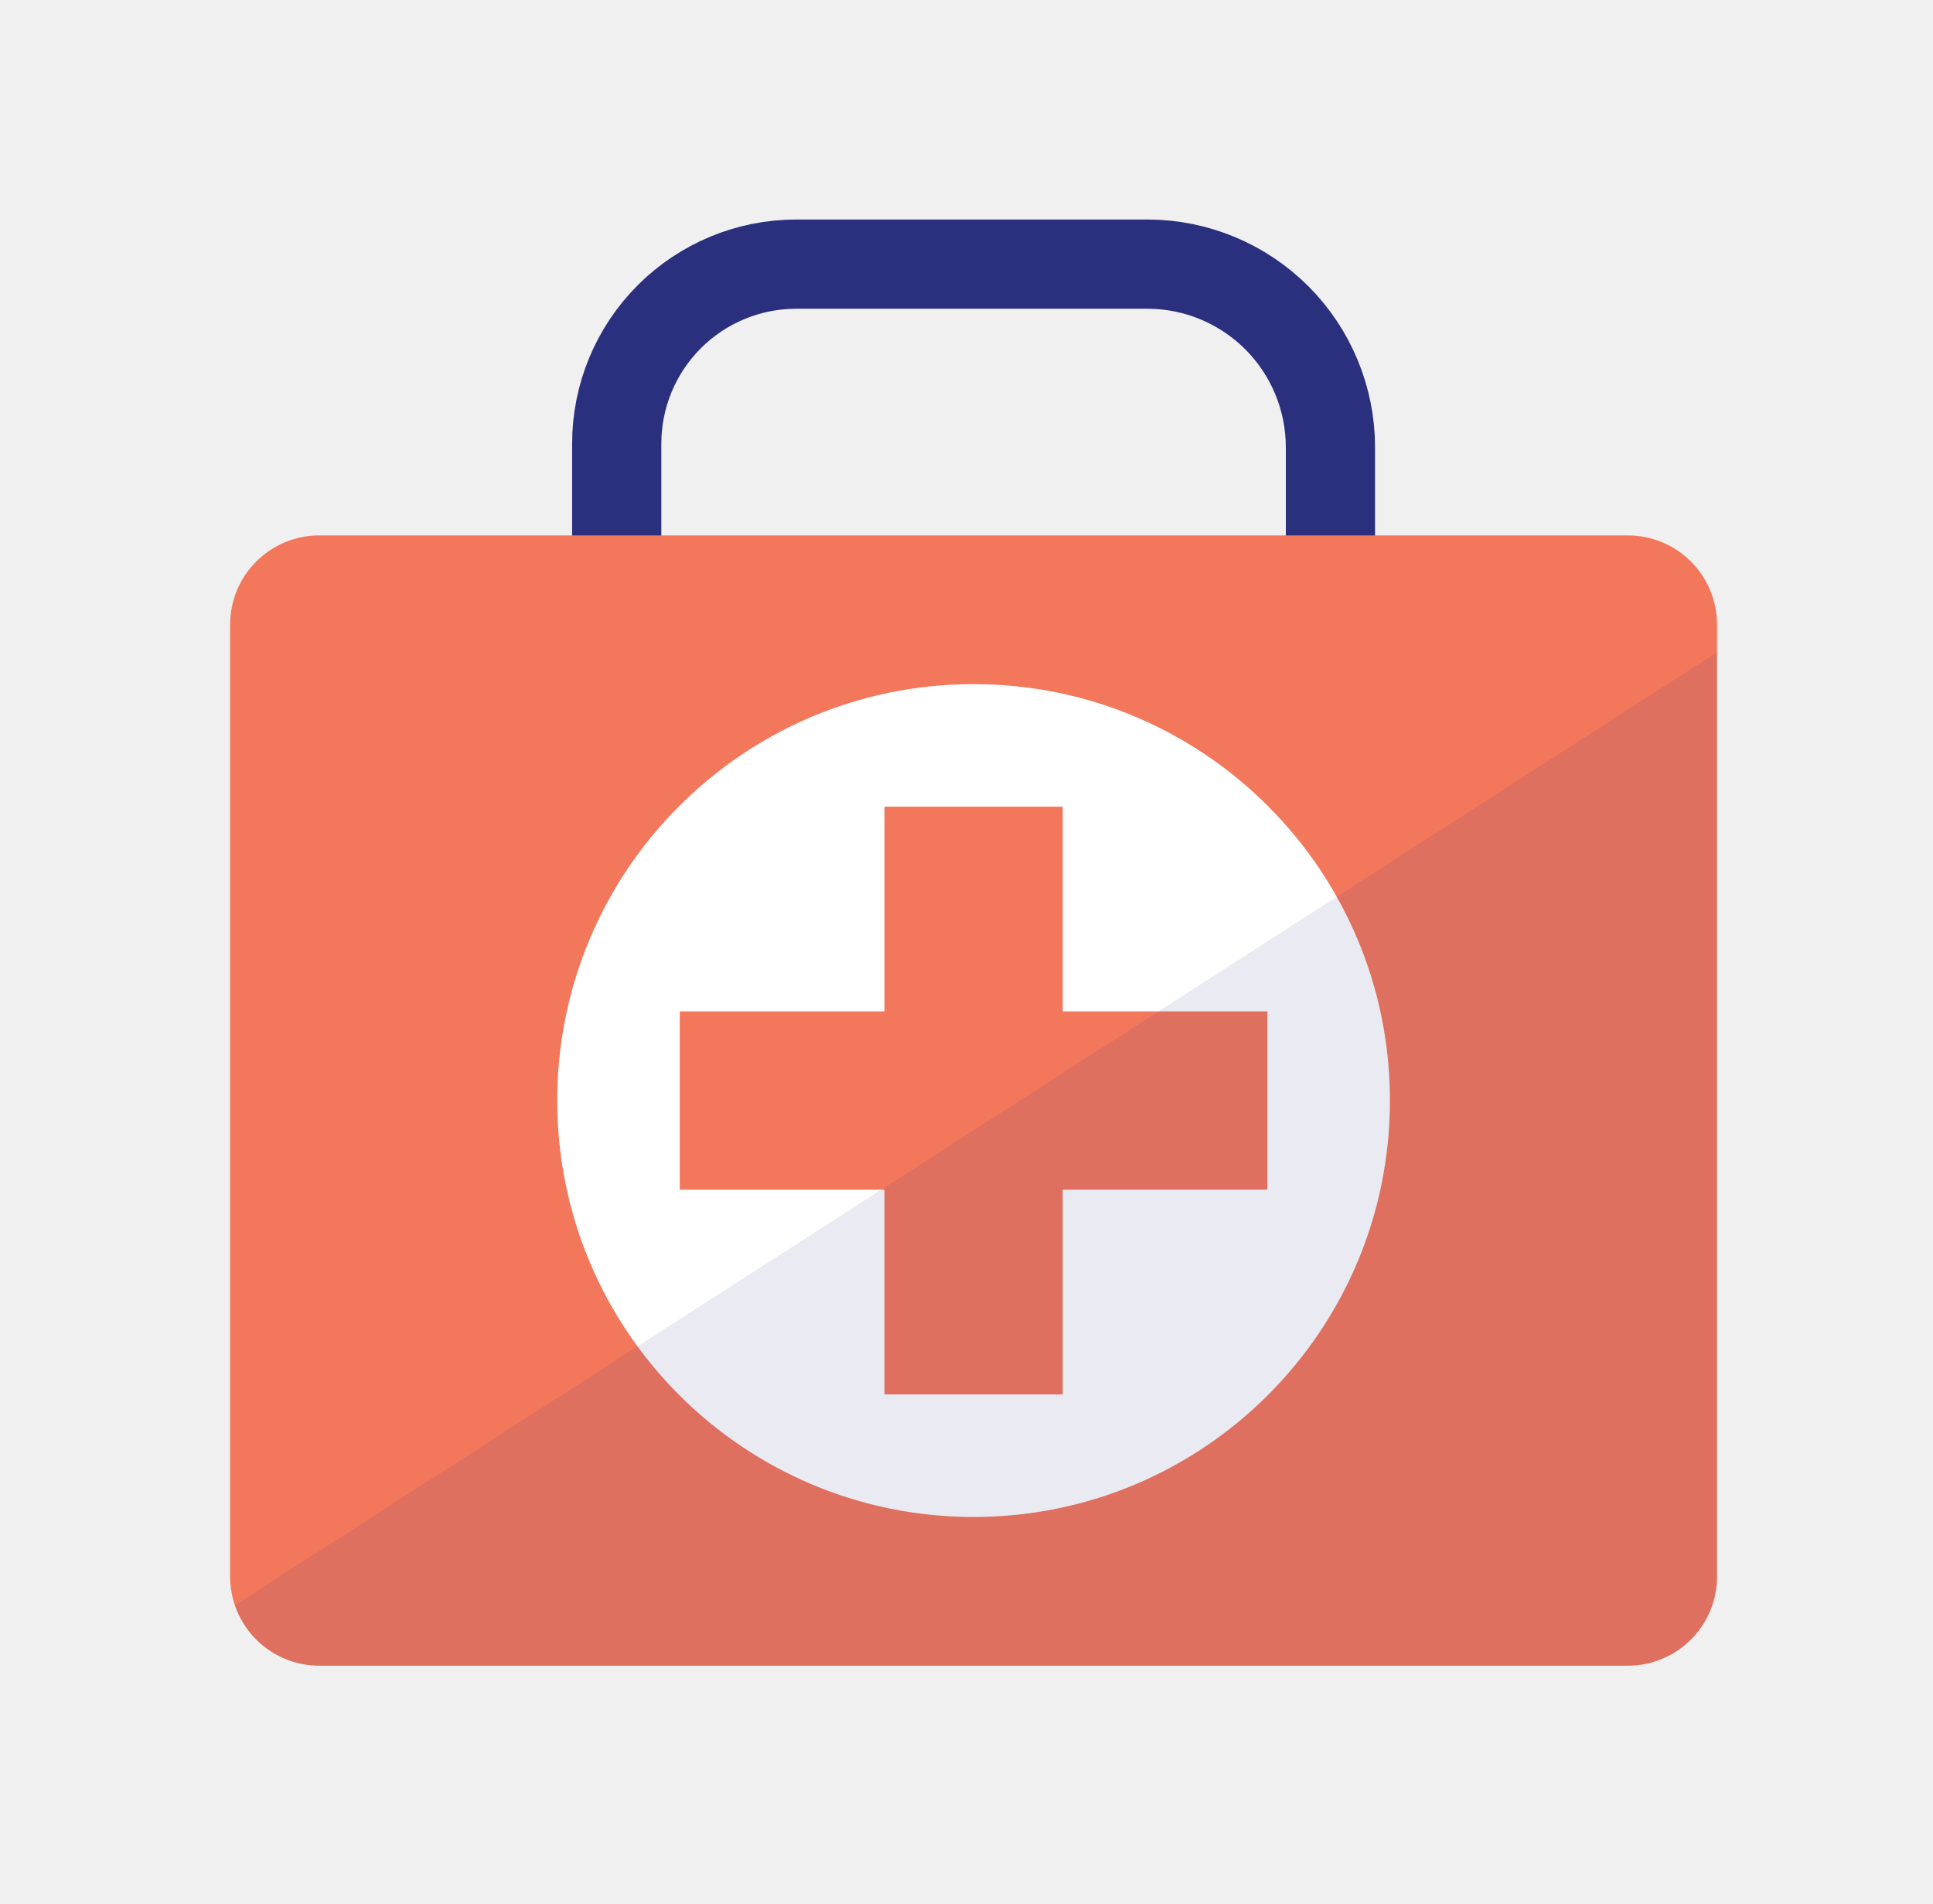
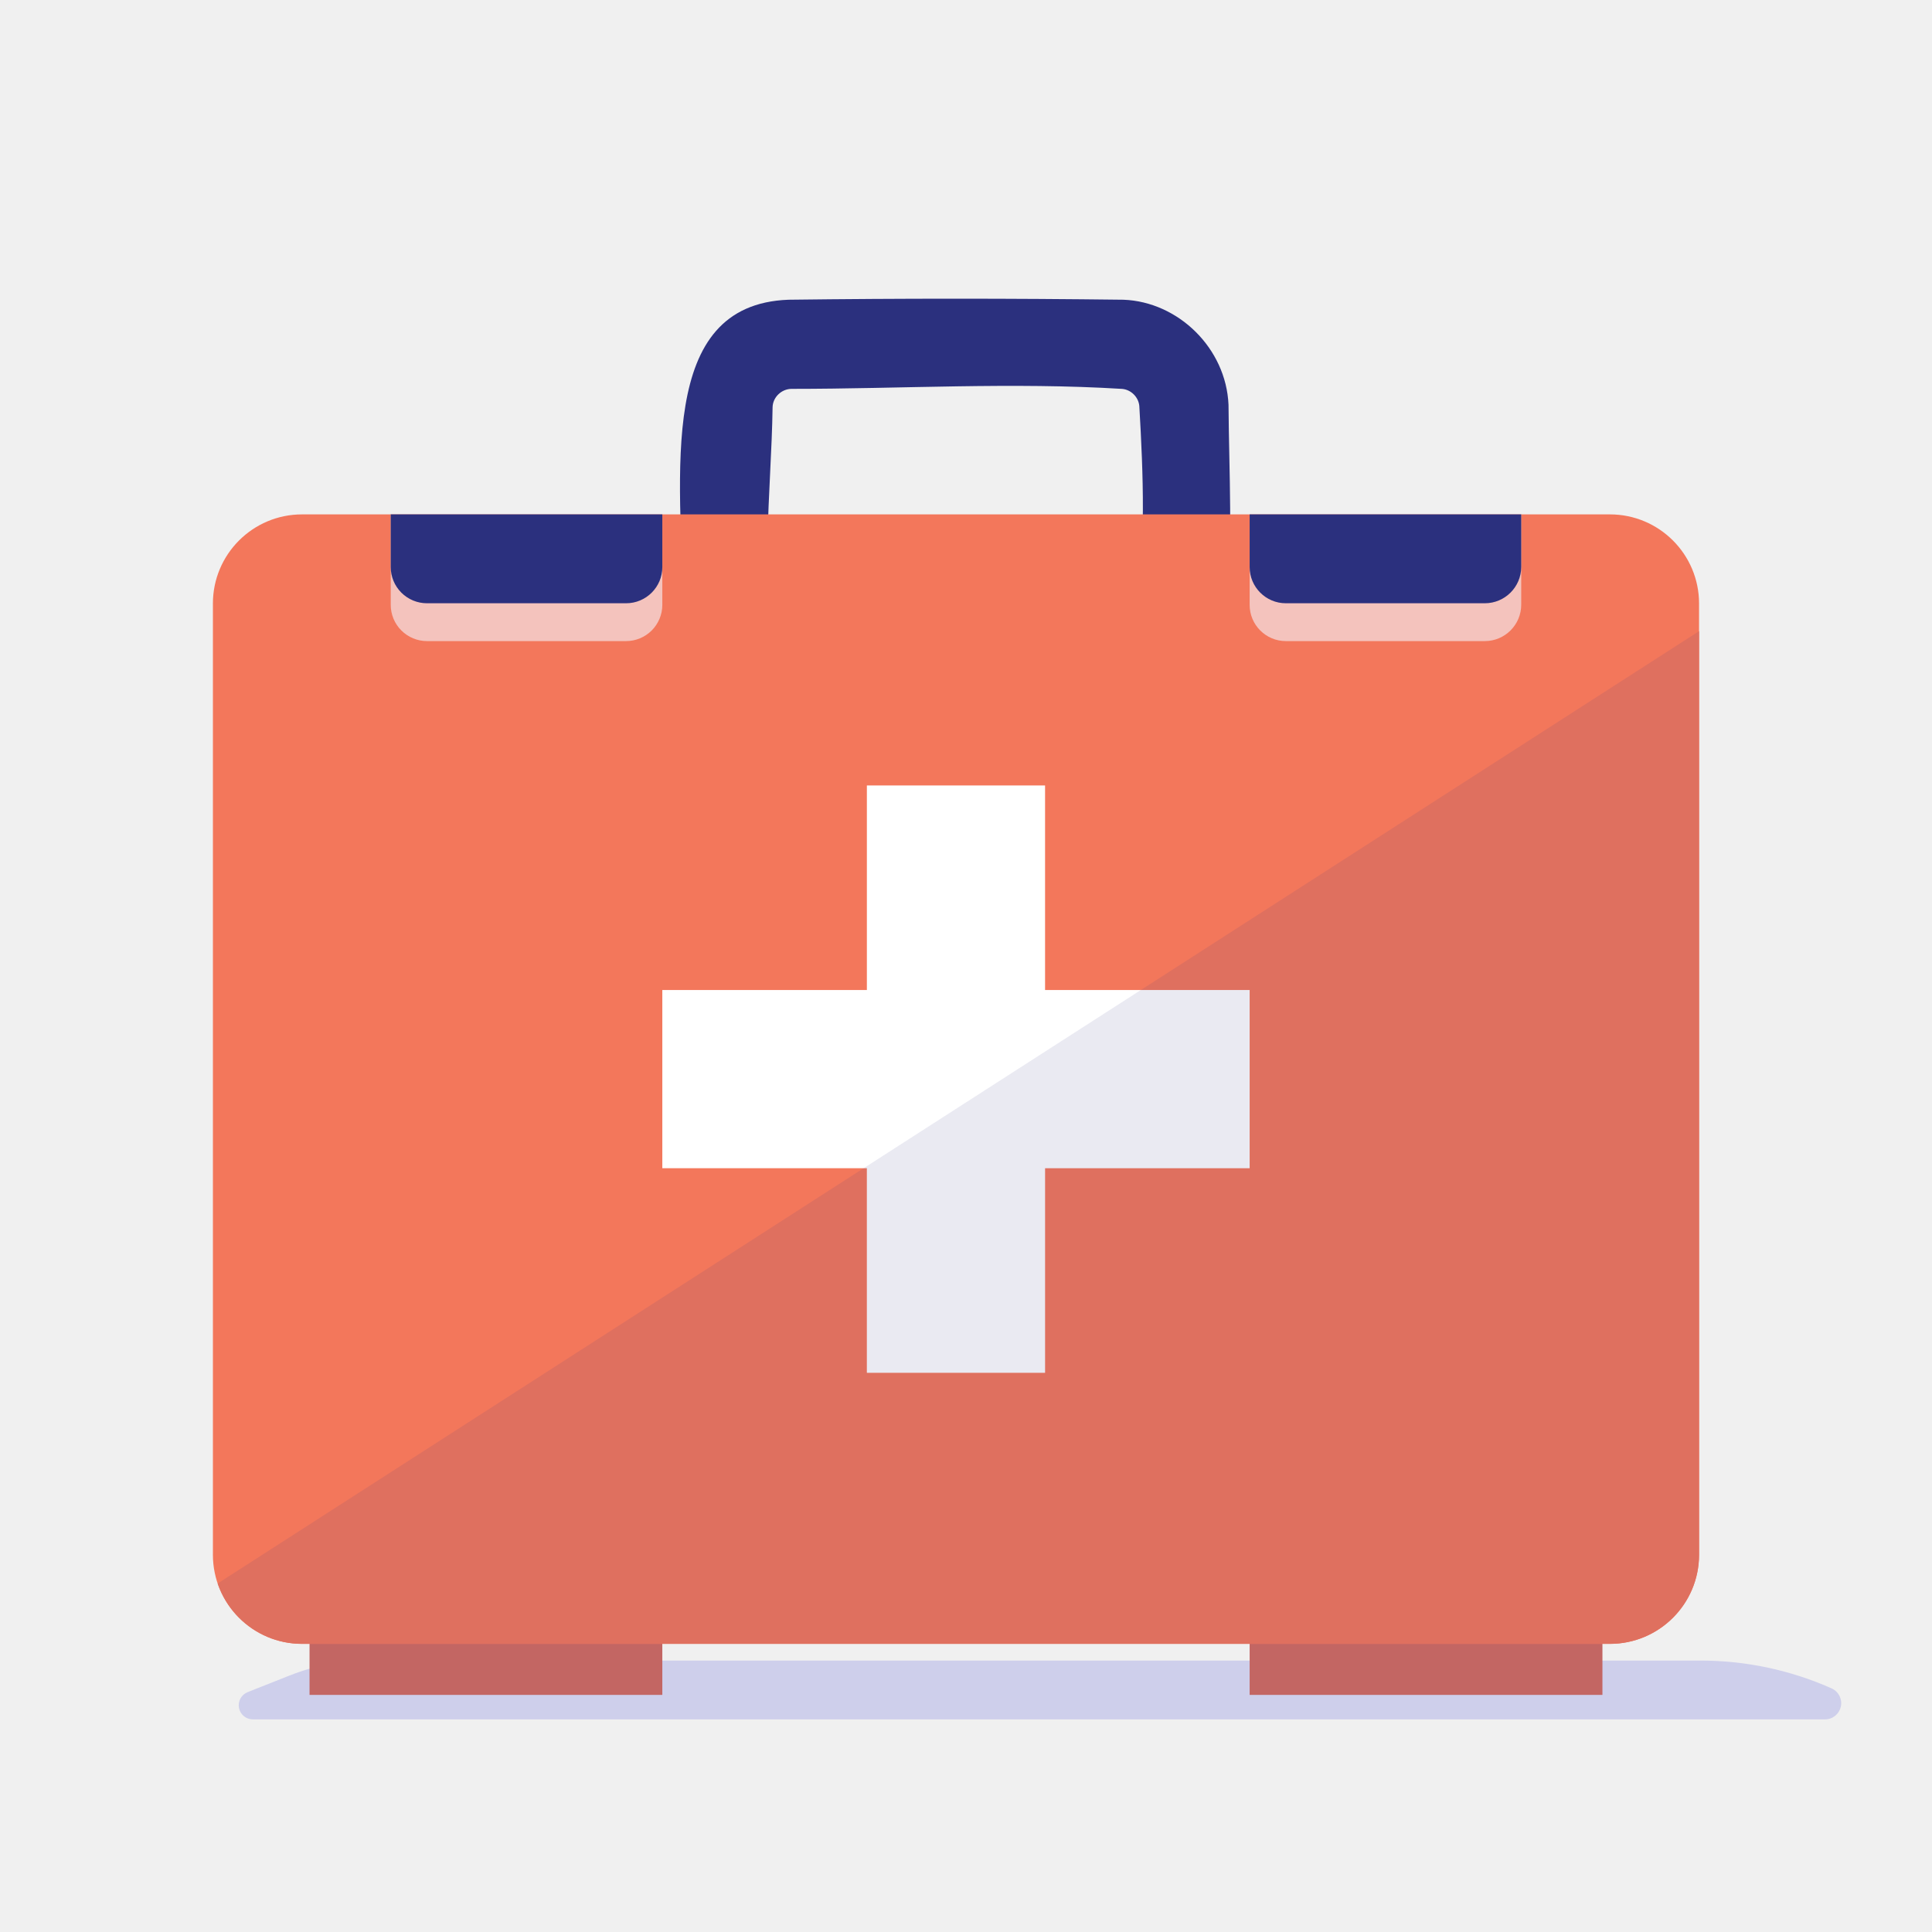
- <svg xmlns="http://www.w3.org/2000/svg" width="100%" height="100%" viewBox="0 0 65 64" version="1.1" xml:space="preserve" style="fill-rule:evenodd;clip-rule:evenodd;stroke-linecap:round;stroke-linejoin:round;stroke-miterlimit:1.5;">
-   <rect id="First-Aid" x="0.738" y="0" width="64" height="64" style="fill:none;" />
-   <path d="M38.738,27.12C42.052,27.12 44.738,24.434 44.738,21.12C44.738,19.169 44.738,17.001 44.738,15.038C44.738,13.405 44.089,11.839 42.935,10.684C41.78,9.529 40.213,8.88 38.58,8.88C34.951,8.88 30.381,8.88 26.774,8.88C25.173,8.88 23.638,9.516 22.506,10.648C21.374,11.78 20.738,13.315 20.738,14.916C20.738,16.901 20.738,19.107 20.738,21.092C20.738,24.421 23.437,27.12 26.766,27.12C30.427,27.12 35.083,27.12 38.738,27.12Z" style="fill:none;stroke:#2b307e;stroke-width:3px;" />
-   <path d="M54.738,56C56.395,56 57.738,54.657 57.738,53C57.738,45.895 57.738,28.105 57.738,21C57.738,19.343 56.395,18 54.738,18C45.837,18 19.64,18 10.738,18C9.081,18 7.738,19.343 7.738,21C7.738,28.105 7.738,45.895 7.738,53C7.738,54.657 9.081,56 10.738,56C19.64,56 45.837,56 54.738,56Z" style="fill:#f3775b;" />
+ <svg xmlns="http://www.w3.org/2000/svg" width="100%" height="100%" viewBox="0 0 65 65" version="1.1" xml:space="preserve" style="fill-rule:evenodd;clip-rule:evenodd;stroke-linejoin:round;stroke-miterlimit:2;">
+   <rect id="First-Aid" x="0.738" y="0.413" width="64" height="64" style="fill:none;" />
+   <path d="M61.621,56.803C60.235,56.187 58.735,55.868 57.218,55.868C48.7,55.868 19.101,55.868 12.377,55.868C11.475,55.868 10.581,56.039 9.742,56.371C9.312,56.541 8.817,56.737 8.332,56.93C8.12,57.014 7.998,57.236 8.04,57.46C8.083,57.684 8.279,57.847 8.507,57.847C17.989,57.847 51.788,57.847 61.4,57.847C61.658,57.847 61.88,57.666 61.933,57.415C61.987,57.163 61.857,56.908 61.622,56.804C61.622,56.803 61.621,56.803 61.621,56.803Z" style="fill:#cecfeb;" />
+   <rect x="10.414" y="53.678" width="11.869" height="3.345" style="fill:#c36663;" />
+   <rect x="42.043" y="53.678" width="11.869" height="3.345" style="fill:#c36663;" />
+   <path d="M37.798,10.084C39.641,10.153 41.249,11.713 41.332,13.617C41.365,18.216 41.899,23.24 38.867,25.986C36.729,27.921 33.545,27.945 30.427,27.925C26.568,27.854 23.115,24.492 22.995,20.586C22.899,15.883 22.093,10.249 26.528,10.084C30.284,10.037 34.041,10.038 37.798,10.084ZM26.627,13.083C26.291,13.087 26.005,13.363 25.993,13.693C25.951,16.617 25.495,19.862 26.278,21.979C27.456,25.167 32.775,25.55 35.298,24.681C38.709,23.505 38.601,18.283 38.331,13.659C38.304,13.362 38.056,13.111 37.754,13.084C34.052,12.856 30.336,13.083 26.627,13.083Z" style="fill:#2b307e;" />
+   <path d="M54.163,55.306C55.82,55.306 57.163,53.963 57.163,52.306C57.163,45.201 57.163,27.411 57.163,20.306C57.163,18.649 55.82,17.306 54.163,17.306C45.261,17.306 19.064,17.306 10.163,17.306C8.506,17.306 7.163,18.649 7.163,20.306C7.163,27.411 7.163,45.201 7.163,52.306C7.163,53.963 8.506,55.306 10.163,55.306C19.064,55.306 45.261,55.306 54.163,55.306Z" style="fill:#f3775b;" />
  <clipPath id="_clip1">
-     <path d="M54.738,56C56.395,56 57.738,54.657 57.738,53C57.738,45.895 57.738,28.105 57.738,21C57.738,19.343 56.395,18 54.738,18C45.837,18 19.64,18 10.738,18C9.081,18 7.738,19.343 7.738,21C7.738,28.105 7.738,45.895 7.738,53C7.738,54.657 9.081,56 10.738,56C19.64,56 45.837,56 54.738,56Z" />
+     <path d="M54.163,55.306C55.82,55.306 57.163,53.963 57.163,52.306C57.163,45.201 57.163,27.411 57.163,20.306C57.163,18.649 55.82,17.306 54.163,17.306C45.261,17.306 19.064,17.306 10.163,17.306C8.506,17.306 7.163,18.649 7.163,20.306C7.163,27.411 7.163,45.201 7.163,52.306C7.163,53.963 8.506,55.306 10.163,55.306C19.064,55.306 45.261,55.306 54.163,55.306Z" />
  </clipPath>
  <g clip-path="url(#_clip1)">
-     <path d="M60.738,20L4.738,56L4.738,64L60.738,64L60.738,20Z" style="fill:#2b307e;fill-opacity:0.1;" />
+     <path d="M60.163,19.306L4.163,55.306L4.163,63.306L60.163,63.306L60.163,19.306Z" style="fill:#df705f;" />
  </g>
-   <circle cx="32.738" cy="37" r="14" style="fill:#fff;" />
+   <path d="M22.283,33.308L29.165,33.308L29.165,26.426L35.16,26.426L35.16,33.308L42.043,33.308L42.043,39.303L35.16,39.303L35.16,46.186L29.165,46.186L29.165,39.303L22.283,39.303L22.283,33.308Z" style="fill:#fff;" />
  <clipPath id="_clip2">
-     <circle cx="32.738" cy="37" r="14" />
+     <path d="M22.283,33.308L29.165,33.308L29.165,26.426L35.16,26.426L35.16,33.308L42.043,33.308L42.043,39.303L35.16,39.303L35.16,46.186L29.165,46.186L29.165,39.303L22.283,39.303L22.283,33.308Z" />
  </clipPath>
  <g clip-path="url(#_clip2)">
-     <rect x="29.741" y="27.12" width="5.995" height="19.76" style="fill:#f3775b;" />
-     <path d="M42.618,39.997L42.618,34.003L22.858,34.003L22.858,39.997L42.618,39.997Z" style="fill:#f3775b;" />
-     <path d="M60.738,20L4.738,56L4.738,64L60.738,64L60.738,20Z" style="fill:#2b307e;fill-opacity:0.1;" />
+     <path d="M60.163,19.306L4.163,55.306L4.163,63.306L60.163,63.306L60.163,19.306Z" style="fill:#2b307e;fill-opacity:0.1;" />
  </g>
+   <path d="M22.283,17.306L13.146,17.306L13.146,20.349C13.146,20.673 13.274,20.983 13.503,21.211C13.732,21.44 14.042,21.569 14.365,21.569C16.114,21.569 19.316,21.569 21.064,21.569C21.387,21.569 21.697,21.44 21.926,21.212C22.154,20.983 22.283,20.673 22.283,20.35C22.283,19.091 22.283,17.306 22.283,17.306Z" style="fill:#f4c3bd;" />
+   <path d="M51.18,17.306L42.043,17.306L42.043,20.35C42.043,21.023 42.588,21.569 43.262,21.569C45.008,21.569 48.204,21.569 49.954,21.569C50.631,21.569 51.18,21.02 51.18,20.343C51.18,19.084 51.18,17.306 51.18,17.306Z" style="fill:#f4c3bd;" />
+   <path d="M22.283,17.306L13.146,17.306L13.146,19.077C13.146,19.4 13.274,19.71 13.503,19.939C13.732,20.168 14.042,20.296 14.365,20.296C16.114,20.296 19.316,20.296 21.064,20.296C21.737,20.296 22.283,19.751 22.283,19.078C22.283,18.25 22.283,17.306 22.283,17.306Z" style="fill:#2b307e;" />
+   <path d="M51.18,17.306L42.043,17.306L42.043,19.077C42.043,19.75 42.588,20.296 43.262,20.296C45.008,20.296 48.204,20.296 49.954,20.296C50.631,20.296 51.18,19.747 51.18,19.071C51.18,18.245 51.18,17.306 51.18,17.306Z" style="fill:#2b307e;" />
</svg>
